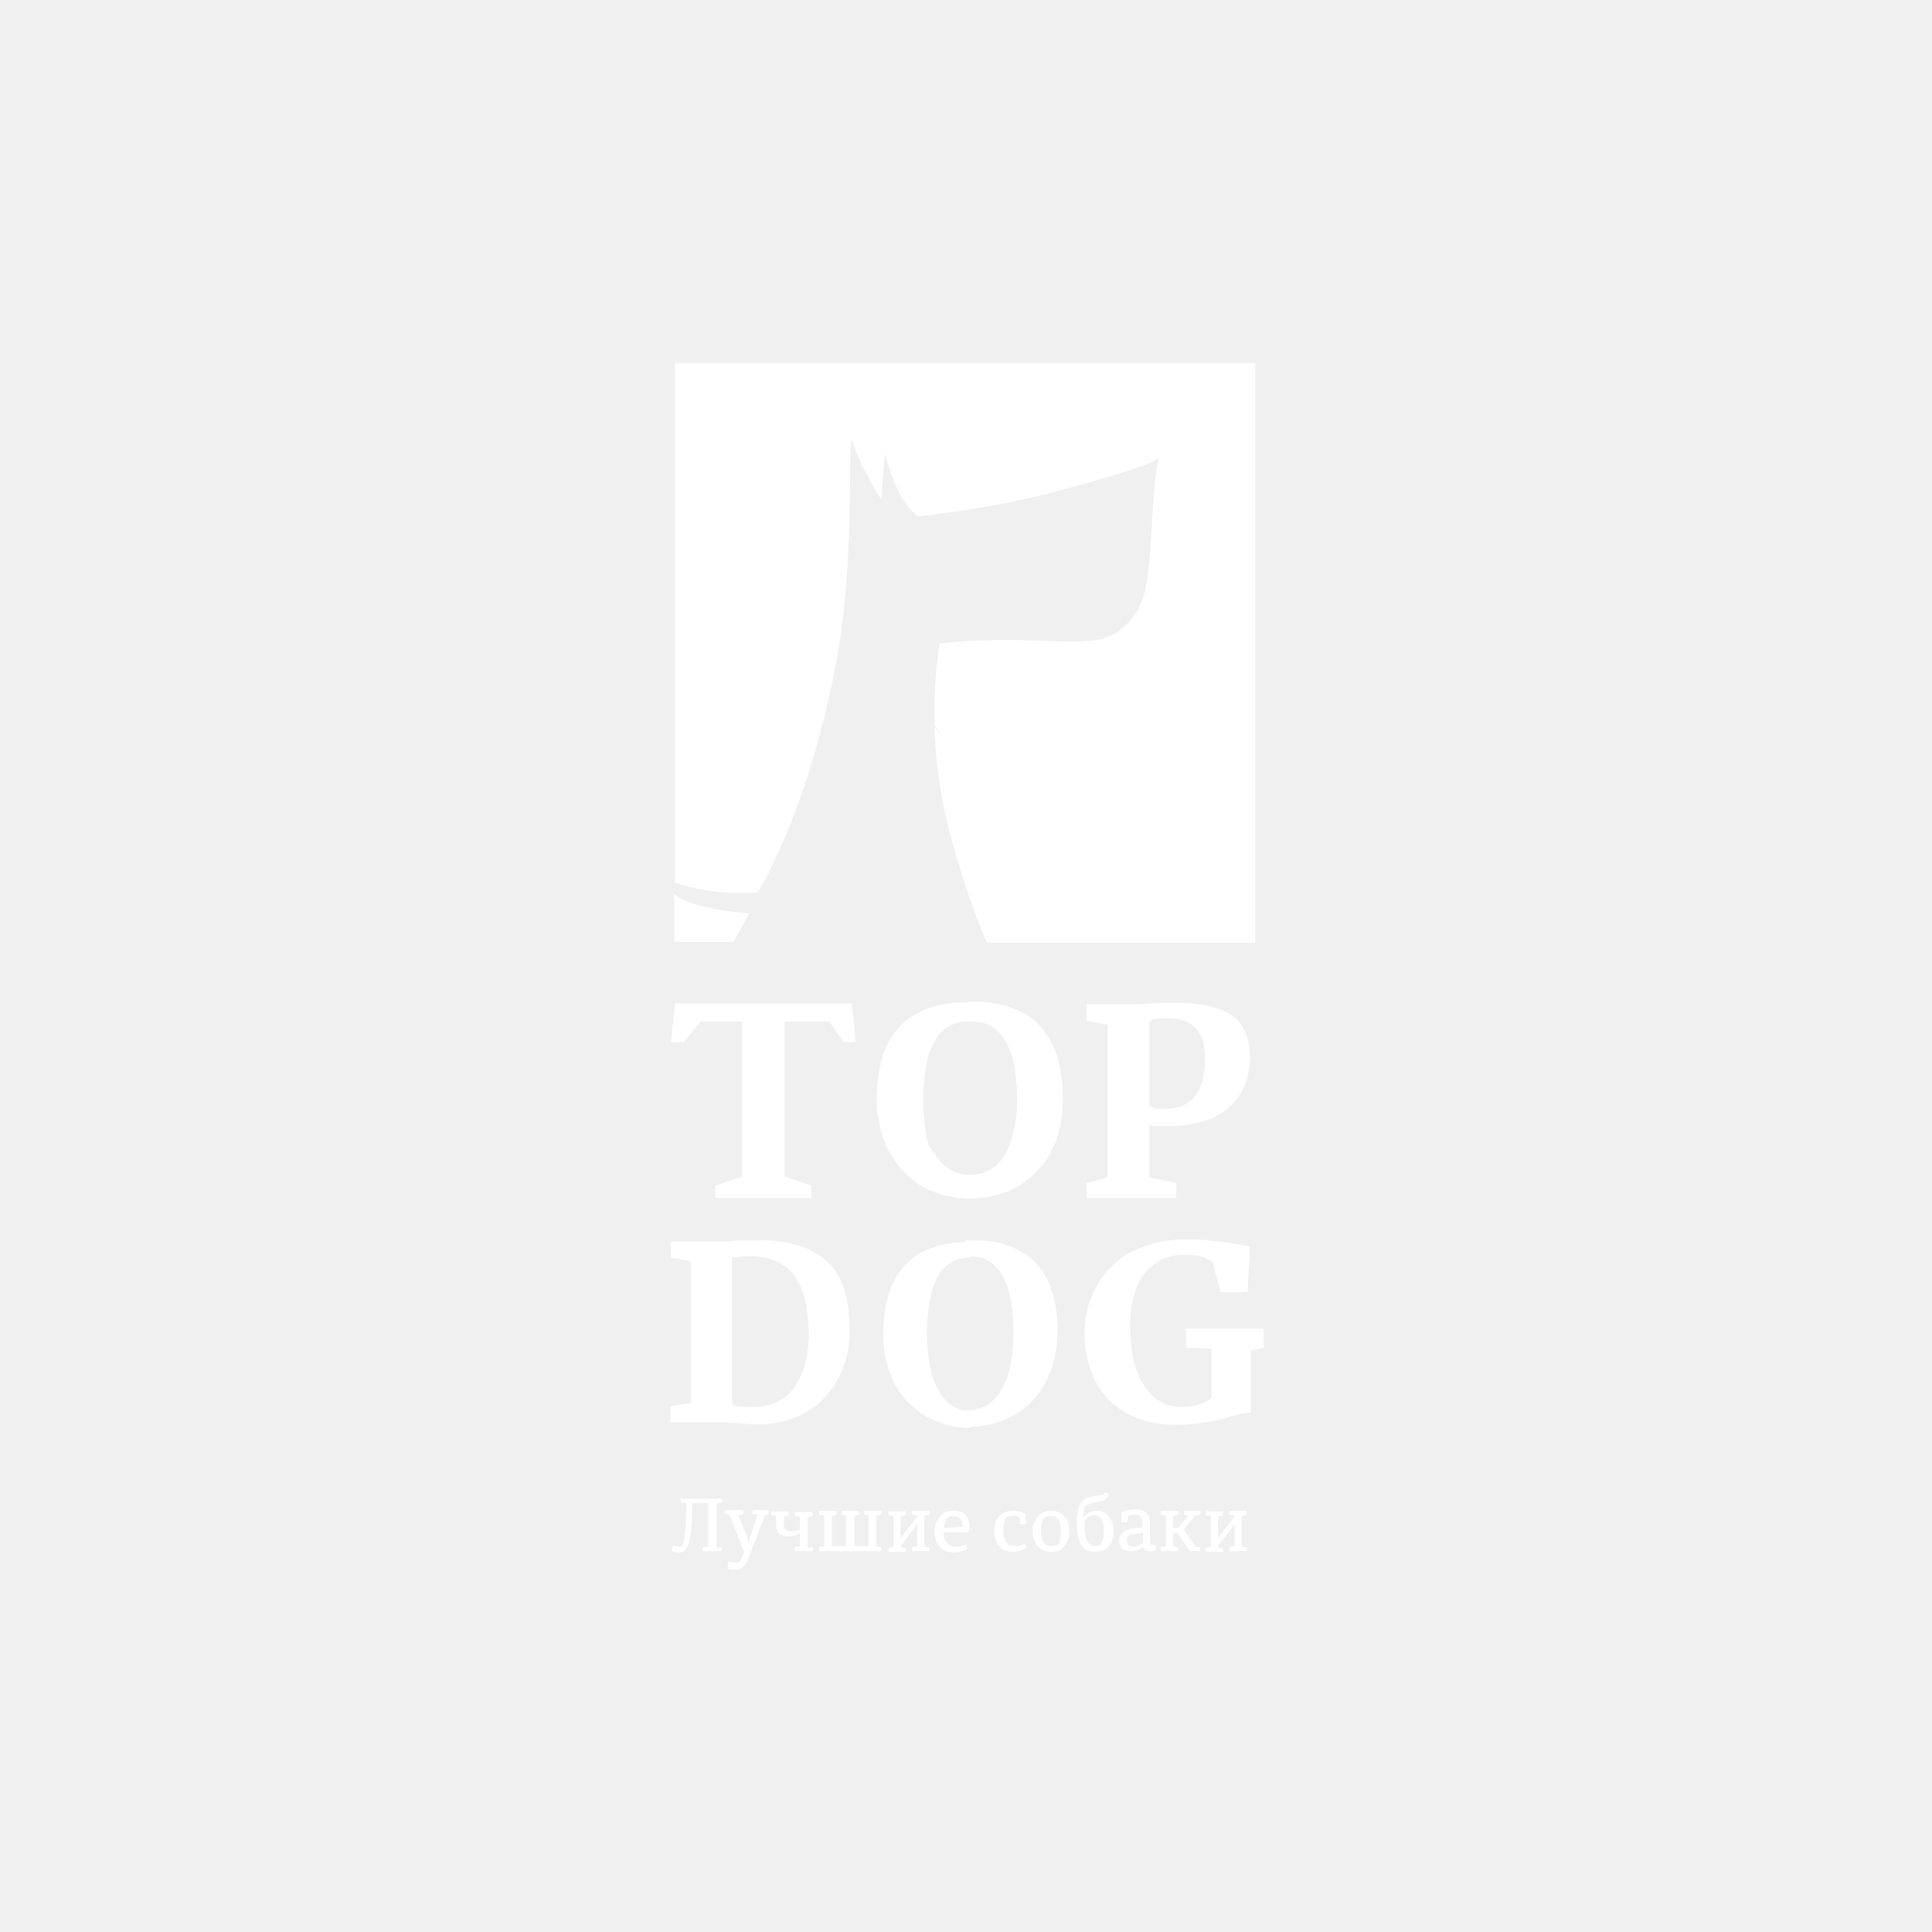
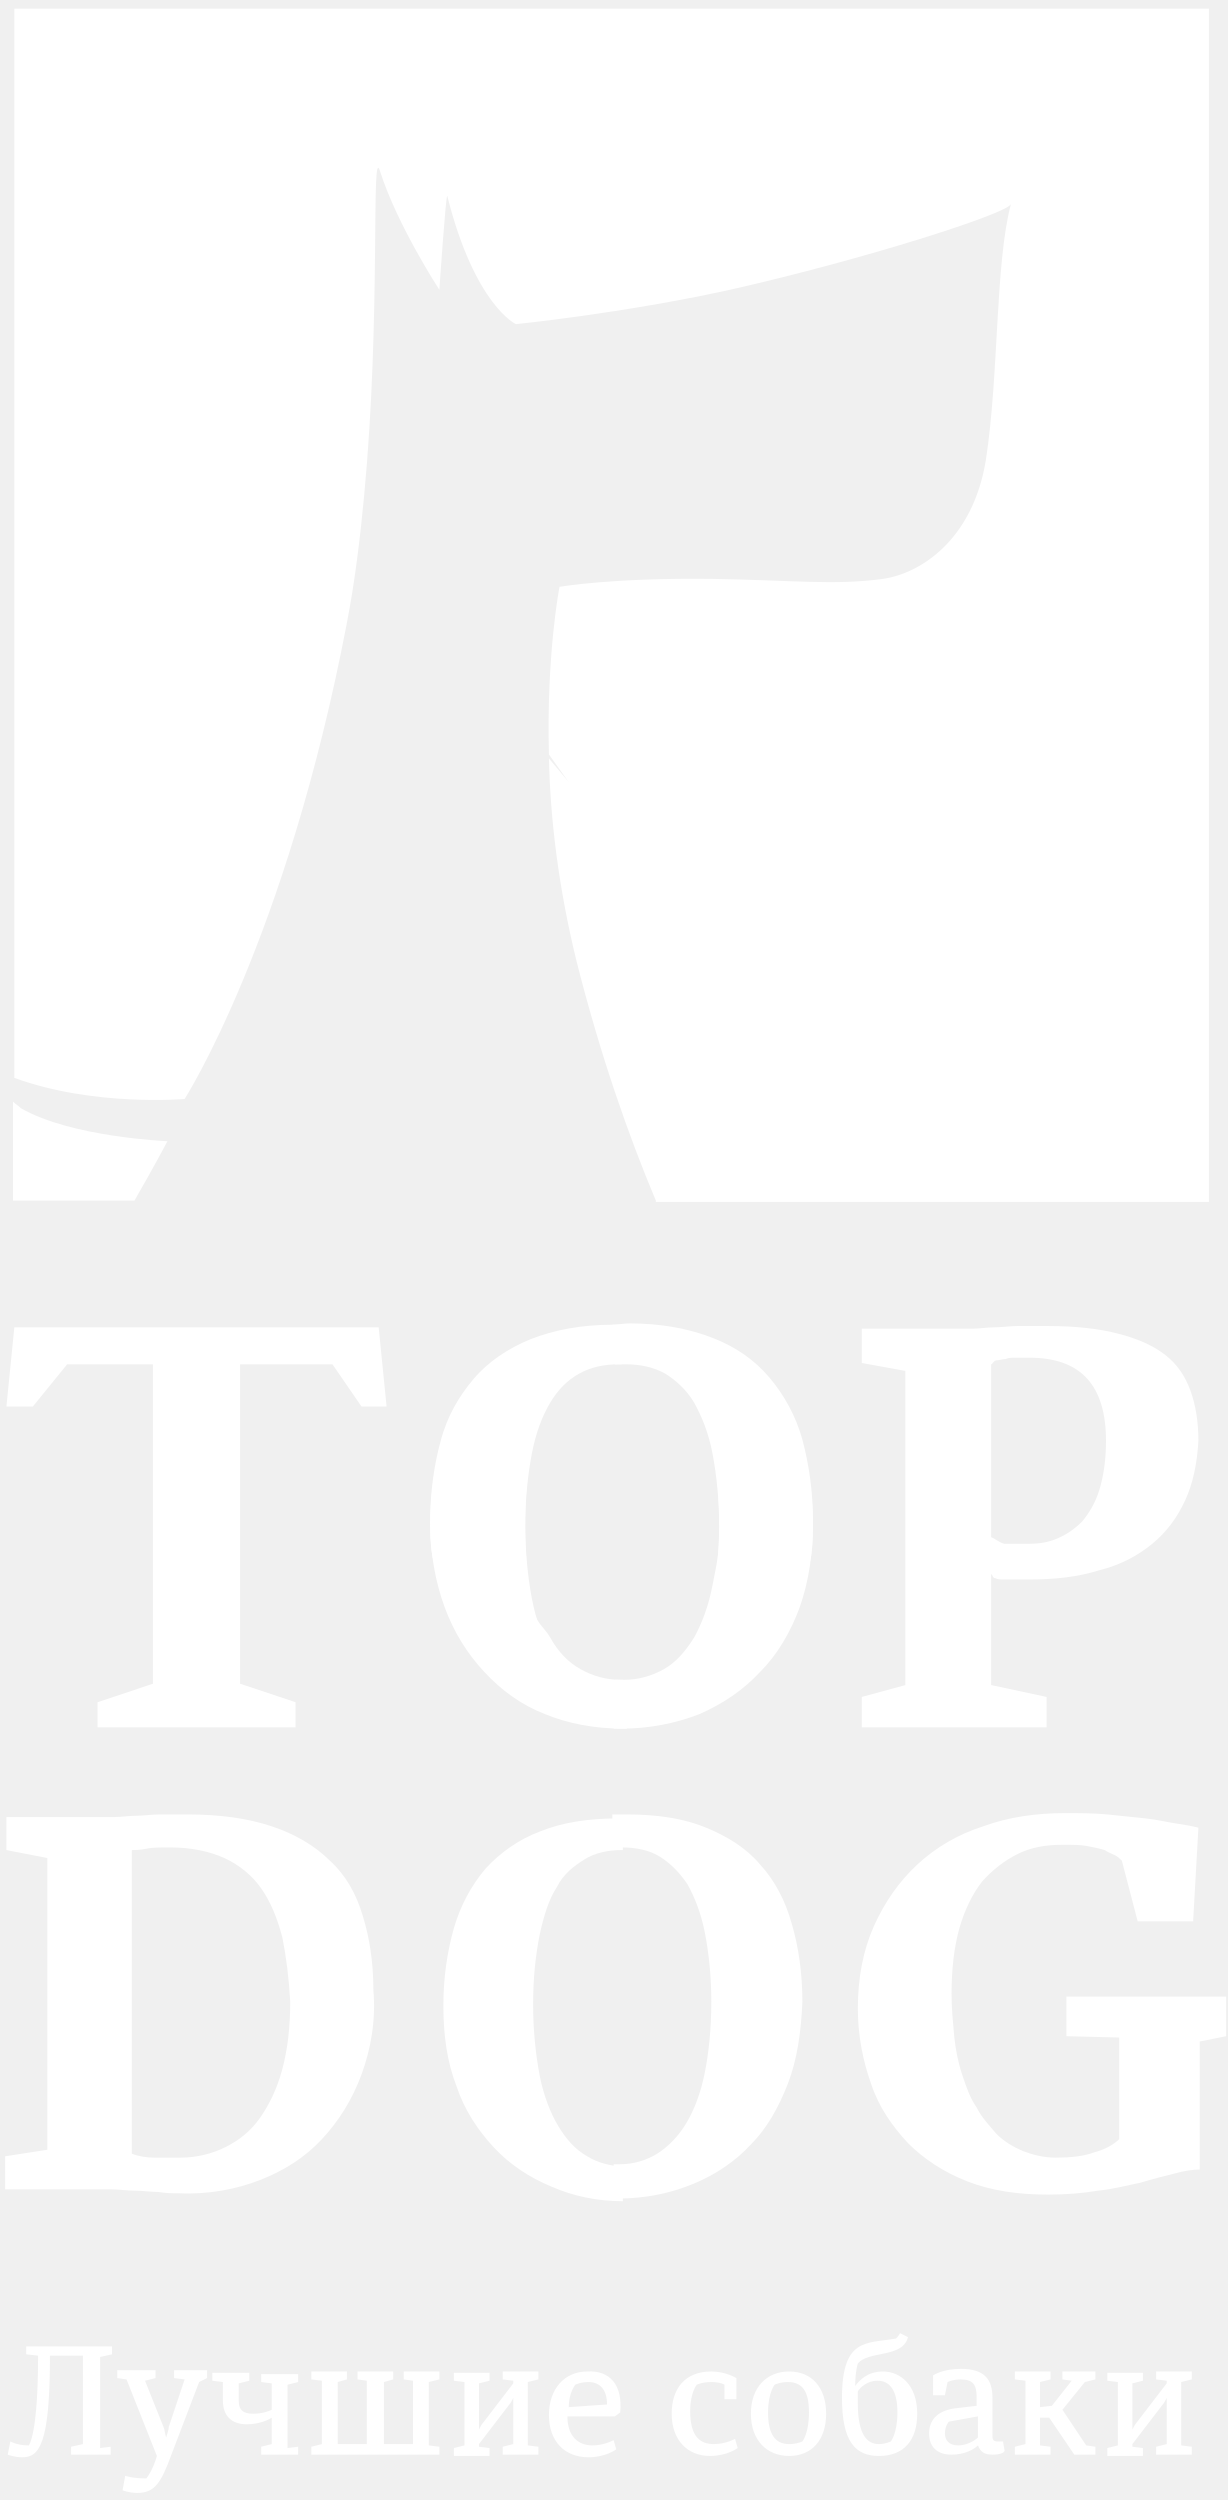
- <svg xmlns="http://www.w3.org/2000/svg" width="500" height="500" viewBox="0 0 500 500" fill="none">
-   <path fill-rule="evenodd" clip-rule="evenodd" d="M306.921 348.837V343.858H327V348.837L323.681 349.5V365.597C322.851 365.597 321.69 365.763 320.528 366.095C319.201 366.427 317.873 366.759 316.214 367.257C314.554 367.588 312.729 368.086 310.903 368.252C308.912 368.584 306.921 368.75 304.597 368.75C300.781 368.75 297.462 368.252 294.475 367.091C291.488 365.929 288.998 364.27 287.007 362.278C285.016 360.121 283.356 357.798 282.361 354.811C281.365 351.99 280.701 348.837 280.701 345.352C280.701 341.535 281.365 338.05 282.692 335.063C284.02 332.076 285.845 329.421 288.169 327.264C290.492 325.106 293.313 323.447 296.466 322.451C299.619 321.29 303.104 320.792 306.755 320.792C308.58 320.792 310.239 320.792 312.065 320.958C313.724 321.124 315.384 321.289 316.877 321.455C318.371 321.621 319.698 321.953 320.86 322.119C322.022 322.285 322.851 322.451 323.515 322.617L322.851 334.399H315.882L313.89 326.766C313.724 326.6 313.392 326.268 313.061 326.102C312.729 325.936 312.231 325.77 311.733 325.438C311.235 325.272 310.405 325.106 309.576 324.94C308.746 324.774 307.75 324.774 306.423 324.774C304.265 324.774 302.44 325.106 300.781 325.936C299.121 326.766 297.628 327.927 296.3 329.421C295.138 330.914 294.143 332.906 293.479 335.229C292.815 337.552 292.483 340.373 292.483 343.526C292.483 345.352 292.649 347.011 292.815 348.837C292.981 350.496 293.313 352.155 293.811 353.649C294.309 355.143 294.806 356.636 295.636 357.798C296.3 359.125 297.296 360.121 298.125 361.117C299.121 362.112 300.283 362.776 301.444 363.274C302.772 363.772 304.099 364.104 305.593 364.104C307.418 364.104 309.078 363.938 310.405 363.44C311.733 363.108 312.895 362.444 313.558 361.78V349.002L306.921 348.837ZM208.349 336.391C207.685 333.901 206.855 331.91 205.694 330.251C204.532 328.591 202.872 327.264 201.047 326.434C199.222 325.604 196.898 325.106 194.243 325.106C193.082 325.106 191.92 325.106 191.256 325.272C190.426 325.438 189.763 325.438 189.431 325.438V363.606C190.261 363.938 191.256 364.104 192.252 364.104C193.248 364.104 194.409 364.104 195.571 364.104C197.562 364.104 199.554 363.606 201.213 362.776C202.872 361.946 204.366 360.785 205.528 359.125C206.689 357.466 207.685 355.474 208.349 352.985C209.012 350.496 209.344 347.675 209.344 344.522C209.178 341.535 208.846 338.88 208.349 336.391ZM218.305 353.649C217.144 356.802 215.484 359.457 213.327 361.78C211.17 364.104 208.515 365.763 205.528 366.925C202.541 368.086 199.056 368.75 195.405 368.584C194.575 368.584 193.745 368.584 192.75 368.418C191.754 368.418 190.758 368.252 189.763 368.252C188.767 368.252 187.771 368.086 186.776 368.086C185.78 368.086 184.784 368.086 183.955 368.086H173.5V363.938L178.81 363.108V326.434L173.666 325.438V321.29H183.789C184.95 321.29 186.112 321.29 187.108 321.29C188.103 321.29 189.099 321.124 189.929 321.124C190.924 321.124 191.92 320.958 192.916 320.958C193.911 320.958 195.073 320.958 196.401 320.958C200.549 320.958 204.034 321.455 207.021 322.451C210.008 323.447 212.497 324.94 214.323 326.766C216.314 328.591 217.642 330.914 218.471 333.735C219.301 336.391 219.799 339.544 219.799 343.028C220.131 346.845 219.467 350.496 218.305 353.649ZM302.274 263.54C301.61 263.54 301.112 263.54 300.615 263.54C300.117 263.54 299.619 263.54 299.287 263.706C298.955 263.706 298.457 263.872 298.125 263.872C297.794 263.872 297.628 264.37 297.462 264.37V286.109C297.959 286.275 298.457 286.773 299.121 286.939C299.785 286.939 300.781 286.939 302.108 286.939C303.436 286.939 304.597 286.773 305.759 286.275C306.921 285.777 307.916 285.113 308.912 284.118C309.742 283.122 310.571 281.794 311.069 280.135C311.567 278.475 311.899 276.484 311.899 273.995C311.899 267.025 308.746 263.54 302.274 263.54ZM321.856 281.462C320.86 283.62 319.532 285.445 317.707 286.939C315.882 288.432 313.724 289.594 311.069 290.258C308.414 291.087 305.593 291.419 302.274 291.419C301.776 291.419 301.112 291.419 300.615 291.419C300.117 291.419 299.619 291.419 299.121 291.419C298.623 291.419 298.291 291.419 297.959 291.253C297.628 291.253 297.628 290.755 297.462 290.755V304.695L304.431 306.188V310.005H281.199V306.188L286.675 304.695V265.2L281.199 264.204V259.89H292.151C293.147 259.89 294.143 259.89 295.138 259.89C295.968 259.89 296.964 259.724 297.794 259.724C298.789 259.724 299.785 259.558 300.781 259.558C301.776 259.558 303.104 259.558 304.597 259.558C308.082 259.558 311.069 259.89 313.558 260.553C316.048 261.217 317.873 262.047 319.366 263.208C320.86 264.37 321.856 265.864 322.519 267.689C323.183 269.514 323.515 271.672 323.515 273.995C323.349 276.816 322.851 279.305 321.856 281.462ZM218.305 269.68L214.655 264.37H203.038V304.529L210.008 306.852V310.005H185.116V306.852L192.086 304.529V264.37H181.299L176.985 269.68H173.666L174.662 259.724H220.463L221.458 269.68H218.305Z" fill="white" />
-   <path fill-rule="evenodd" clip-rule="evenodd" d="M273.4 294.904C272.239 298.057 270.579 300.878 268.422 303.035C266.265 305.359 263.775 307.018 260.788 308.346C257.801 309.507 254.482 310.171 250.998 310.171C250.666 310.171 250.334 310.171 250.002 310.171V305.69C250.5 305.69 250.832 305.69 251.329 305.69C253.155 305.69 254.814 305.193 256.308 304.363C257.801 303.533 258.963 302.206 260.125 300.38C261.12 298.555 261.95 296.397 262.448 293.742C262.946 291.087 263.278 287.934 263.278 284.283C263.278 280.633 262.946 277.646 262.448 274.99C261.95 272.335 261.12 270.178 260.125 268.519C259.129 266.859 257.801 265.697 256.474 264.868C254.98 264.038 253.321 263.706 251.495 263.706C250.998 263.706 250.334 263.706 249.836 263.872V259.392C250.5 259.392 251.329 259.226 251.993 259.226C255.976 259.226 259.461 259.889 262.448 261.051C265.435 262.213 267.758 263.872 269.583 266.029C271.409 268.187 272.902 270.842 273.732 273.829C274.562 276.982 275.06 280.301 275.06 284.117C275.06 288.1 274.562 291.585 273.4 294.904Z" fill="white" />
-   <path fill-rule="evenodd" clip-rule="evenodd" d="M251.66 263.707C251.328 263.707 250.996 263.707 250.664 263.707C248.838 263.707 247.179 264.039 245.685 264.869C244.192 265.699 243.03 266.86 242.035 268.52C241.039 270.179 240.209 272.336 239.711 274.992C239.214 277.647 238.882 280.634 238.882 284.284C238.882 287.935 239.214 291.088 239.711 293.743C240.209 296.399 241.039 298.722 242.035 300.381C243.03 302.207 244.358 303.534 245.851 304.364C247.345 305.194 249.004 305.692 250.83 305.692C251.162 305.692 251.494 305.692 251.66 305.692V310.172C251.494 310.172 251.328 310.172 251.162 310.172C247.511 310.172 244.192 309.508 241.371 308.347C238.384 307.185 235.895 305.36 233.737 303.036C231.58 300.713 229.921 298.058 228.759 294.905C227.597 291.752 226.934 288.101 226.934 284.284C226.934 280.468 227.431 276.983 228.261 273.996C229.091 270.843 230.584 268.354 232.41 266.196C234.235 264.039 236.724 262.38 239.545 261.218C242.533 260.056 245.851 259.393 250 259.393C250.498 259.393 250.996 259.393 251.494 259.393V263.707H251.66Z" fill="white" />
-   <path fill-rule="evenodd" clip-rule="evenodd" d="M273.398 293.246C272.237 296.399 270.577 299.22 268.42 301.377C266.263 303.7 263.774 305.36 260.787 306.687C257.8 307.849 254.481 308.513 250.996 308.513C250.664 308.513 250.332 308.513 250.166 308.513V304.032C250.498 304.032 250.996 304.032 251.328 304.032C253.153 304.032 254.812 303.534 256.306 302.705C257.8 301.875 258.961 300.547 260.123 298.722C261.118 296.897 261.948 294.739 262.446 292.084C262.944 289.429 263.276 288.599 263.276 284.948C263.276 281.298 262.944 278.311 262.446 275.655C261.948 273 261.118 271.009 260.123 269.184C259.127 267.524 257.8 266.363 256.472 265.533C254.978 264.703 253.319 264.371 251.494 264.371C250.996 264.371 250.664 264.371 250.166 264.371V259.891C250.83 259.891 251.494 259.891 251.991 259.891C255.974 259.891 259.459 260.554 262.446 261.716C265.433 262.878 267.756 264.537 269.582 266.694C271.407 268.852 272.901 271.507 273.73 274.494C274.56 277.647 275.058 280.966 275.058 284.783C275.058 288.765 274.56 290.093 273.398 293.246Z" fill="white" />
-   <path fill-rule="evenodd" clip-rule="evenodd" d="M250.996 264.371C250.83 264.371 250.83 264.371 250.664 264.371C248.838 264.371 247.179 264.703 245.685 265.533C244.192 266.363 243.03 267.524 242.035 269.184C241.039 270.843 240.209 273 239.711 275.655C239.214 278.311 238.882 281.298 238.882 284.948C238.882 288.599 239.214 291.752 239.711 294.407C240.209 297.063 241.039 297.063 242.035 298.722C243.03 300.547 244.358 301.875 245.851 302.705C247.345 303.534 249.004 304.032 250.83 304.032C250.996 304.032 250.996 304.032 251.162 304.032V308.513C247.511 308.513 244.358 307.849 241.371 306.687C238.384 305.526 235.895 303.7 233.737 301.377C231.58 299.054 229.921 296.399 228.759 293.246C227.597 290.093 226.934 288.765 226.934 284.783C226.934 280.966 227.431 277.481 228.261 274.494C229.091 271.341 230.584 268.852 232.41 266.694C234.235 264.537 236.724 262.878 239.545 261.716C242.533 260.554 245.851 259.891 250 259.891C250.332 259.891 250.664 259.891 250.996 259.891V264.371Z" fill="white" />
-   <path fill-rule="evenodd" clip-rule="evenodd" d="M271.907 354.811C270.745 357.798 269.252 360.453 267.26 362.444C265.269 364.602 262.78 366.261 259.959 367.423C257.138 368.584 253.985 369.248 250.5 369.248C250.334 369.248 250.168 369.248 250.002 369.248V364.934C250.334 364.934 250.666 364.934 250.832 364.934C252.491 364.934 254.151 364.436 255.478 363.606C256.806 362.776 258.133 361.449 259.129 359.789C260.125 358.13 260.954 355.973 261.452 353.483C261.95 350.994 262.282 348.007 262.282 344.522C262.282 341.203 261.95 338.216 261.452 335.727C260.954 333.238 260.125 331.247 259.295 329.753C258.299 328.26 257.138 327.098 255.81 326.268C254.482 325.439 252.823 325.107 250.998 325.107C250.666 325.107 250.168 325.107 249.836 325.107V320.958C250.5 320.958 250.998 320.958 251.661 320.958C255.478 320.958 258.797 321.456 261.618 322.617C264.439 323.779 266.762 325.273 268.422 327.264C270.247 329.255 271.575 331.744 272.405 334.732C273.234 337.553 273.732 340.872 273.732 344.522C273.566 348.339 273.068 351.824 271.907 354.811Z" fill="white" />
-   <path fill-rule="evenodd" clip-rule="evenodd" d="M250.994 325.439C249.335 325.439 247.676 325.771 246.348 326.6C245.02 327.43 243.693 328.426 242.863 330.085C241.867 331.579 241.204 333.736 240.706 336.059C240.208 338.549 239.876 341.37 239.876 344.854C239.876 348.173 240.208 351.16 240.706 353.816C241.204 356.305 242.033 358.462 243.029 360.121C244.025 361.781 245.186 363.108 246.68 363.938C248.007 364.768 249.501 365.1 251.16 365.266V369.58C247.842 369.58 244.854 368.917 242.199 367.755C239.378 366.593 236.889 364.934 234.898 362.777C232.906 360.619 231.247 358.13 230.251 355.143C229.09 352.156 228.592 348.837 228.592 345.02C228.592 341.37 229.09 338.217 229.919 335.23C230.749 332.409 232.077 329.919 233.902 327.762C235.727 325.771 238.051 324.111 240.706 323.116C243.527 321.954 246.846 321.456 250.663 321.456C250.829 321.456 250.995 321.456 251.16 321.456V325.439H250.994Z" fill="white" />
-   <path fill-rule="evenodd" clip-rule="evenodd" d="M193.91 236.326C193.91 236.326 192.25 239.479 189.761 243.794H174.494V231.348C174.826 231.679 175.158 231.845 175.49 232.177C181.796 235.828 193.91 236.326 193.91 236.326ZM255.31 243.794C251.825 235.496 248.34 225.539 245.353 213.757C243.03 204.298 242.034 195.669 241.868 188.202C243.694 190.359 244.357 191.189 244.357 191.189L241.868 187.704C241.536 175.092 243.196 166.629 243.196 166.629C243.196 166.629 249.834 165.467 262.445 165.633C272.734 165.799 277.713 166.463 283.853 165.633C288.499 164.969 295.137 160.821 296.796 150.698C298.456 139.911 297.958 125.972 299.949 118.504C299.617 119.666 281.529 125.474 264.603 129.291C250.995 132.278 237.72 133.605 237.72 133.605C237.72 133.605 232.575 131.282 229.09 117.509C228.924 117.011 228.095 129.291 228.095 129.291C228.095 129.291 222.784 121.159 220.627 114.356C219.465 110.705 220.793 132.444 218.636 155.178L218.47 155.012C218.47 155.012 218.47 155.012 218.636 155.178C218.138 160.489 217.474 165.965 216.478 171.109C208.845 211.102 196.067 231.016 196.067 231.016C196.067 231.016 184.617 232.011 174.66 228.361V93.944H324.841V243.959H255.31V243.794Z" fill="white" />
-   <path fill-rule="evenodd" clip-rule="evenodd" d="M322.684 400.446V401.442H318.203V400.446L319.531 400.114V395.136C319.531 394.804 319.531 394.472 319.531 394.306C319.365 394.638 319.199 394.97 319.033 395.136L315.216 400.114V400.446L316.544 400.612V401.608H312.063V400.612L313.391 400.28V392.315L312.063 392.149V391.153H316.544V392.149L315.216 392.481V397.459C315.216 397.791 315.216 398.123 315.216 398.289C315.382 397.957 315.548 397.625 315.714 397.459L319.531 392.481V392.149L318.203 391.983V390.987H322.684V391.983L321.356 392.315V400.28L322.684 400.446ZM310.57 400.446V401.442H307.914L304.761 396.795H303.6V400.28L304.927 400.446V401.442H300.447V400.446L301.774 400.114V392.149L300.447 391.983V390.987H304.927V391.983L303.6 392.315V395.468L305.093 395.302L307.583 392.149L306.421 391.983V390.987H310.57V391.983L309.242 392.315L306.421 395.8L309.408 400.28L310.57 400.446ZM295.8 396.629L292.15 397.293C292.15 397.293 291.652 397.791 291.652 398.787C291.652 399.616 292.15 400.28 293.311 400.28C294.473 400.28 295.468 399.616 295.8 399.285V396.629ZM297.626 401.442C296.63 401.442 296.132 401.11 295.8 400.28C295.303 400.778 294.141 401.442 292.481 401.442C290.656 401.442 289.66 400.446 289.66 398.787C289.66 397.127 290.656 395.966 292.813 395.634L295.634 395.302V394.14C295.634 392.647 295.137 391.983 293.643 391.983C292.647 391.983 291.984 392.315 291.984 392.315L291.652 393.974H290.158V391.485C290.158 391.485 291.32 390.655 293.643 390.655C296.63 390.655 297.626 391.983 297.626 394.306V399.119C297.626 399.616 297.792 399.782 298.29 399.782H298.953L299.119 400.778C299.285 401.11 298.787 401.442 297.626 401.442ZM283.354 400.114C284.184 400.114 284.848 399.782 284.848 399.782C284.848 399.782 285.678 398.787 285.678 396.132C285.678 393.31 284.682 392.149 283.188 392.149C281.861 392.149 281.031 392.979 280.699 393.476C280.699 393.808 280.699 394.306 280.699 394.97C280.699 398.953 281.861 400.114 283.354 400.114ZM280.699 389.992C280.699 389.992 280.367 390.987 280.367 392.813C280.865 392.149 281.861 390.987 283.852 390.987C286.01 390.987 288.167 392.647 288.167 396.298C288.167 399.616 286.507 401.608 283.354 401.608C280.367 401.608 278.708 399.782 278.708 394.306C278.708 386.673 281.861 387.502 285.512 386.839C285.512 386.839 285.844 386.507 286.01 386.175L287.005 386.673C286.341 389.328 282.027 388.332 280.699 389.992ZM271.904 392.315C270.908 392.315 270.245 392.647 270.245 392.647C270.245 392.647 269.415 393.642 269.415 396.132C269.415 398.787 270.245 400.114 272.07 400.114C273.066 400.114 273.73 399.782 273.73 399.782C273.73 399.782 274.559 398.787 274.559 396.132C274.559 393.476 273.73 392.315 271.904 392.315ZM272.07 401.608C269.249 401.608 267.258 399.616 267.258 396.298C267.258 392.979 269.249 390.987 272.07 390.987C274.891 390.987 276.717 392.979 276.717 396.298C276.717 399.616 274.891 401.608 272.07 401.608ZM263.939 392.647C263.939 392.647 263.441 392.315 262.279 392.315C261.118 392.315 260.454 392.647 260.454 392.647C260.454 392.647 259.624 393.642 259.624 395.966C259.624 399.285 260.952 400.114 262.611 400.114C264.105 400.114 265.266 399.45 265.266 399.45L265.598 400.612C265.598 400.612 264.271 401.608 262.113 401.608C259.292 401.608 257.301 399.616 257.301 396.298C257.301 393.145 258.96 390.987 262.279 390.987C264.105 390.987 265.432 391.817 265.432 391.817V394.472H263.939V392.647ZM246.846 392.315C245.851 392.315 245.187 392.647 245.187 392.647C245.187 392.647 244.357 393.642 244.357 395.468L249.17 395.136C249.17 393.145 248.174 392.315 246.846 392.315ZM250.829 396.132L250.165 396.629H244.191C244.191 399.119 245.519 400.28 247.344 400.28C248.838 400.28 249.999 399.616 249.999 399.616L250.331 400.778C250.331 400.778 249.004 401.774 246.846 401.774C243.859 401.774 241.868 399.782 241.868 396.463C241.868 393.145 243.859 390.987 246.68 390.987C249.501 390.821 251.161 392.647 250.829 396.132ZM240.54 400.446V401.442H236.06V400.446L237.387 400.114V395.136C237.387 394.804 237.387 394.472 237.387 394.306C237.221 394.638 237.055 394.97 236.89 395.136L233.073 400.114V400.446L234.4 400.612V401.608H229.92V400.612L231.247 400.28V392.315L229.92 392.149V391.153H234.4V392.149L233.073 392.481V397.459C233.073 397.791 233.073 398.123 233.073 398.289C233.239 397.957 233.405 397.625 233.571 397.459L237.387 392.481V392.149L236.06 391.983V390.987H240.54V391.983L239.213 392.315V400.28L240.54 400.446ZM228.094 400.446V401.442H211.998V400.446L213.325 400.114V392.149L211.998 391.983V390.987H216.478V391.983L215.317 392.315V400.114H218.967V392.149L217.806 391.983V390.987H222.286V391.983L221.125 392.315V400.114H224.775V392.149L223.614 391.983V390.987H228.094V391.983L226.767 392.315V400.28L228.094 400.446ZM210.338 400.446V401.442H205.692V400.446L207.019 400.114V396.795C206.521 397.127 205.36 397.625 203.866 397.625C202.041 397.625 200.879 396.629 200.879 394.638V392.315L199.552 392.149V391.153H204.198V392.149L202.871 392.481V394.638C202.871 395.8 203.368 396.298 204.696 396.298C205.858 396.298 206.687 395.966 207.019 395.8V392.481L205.692 392.315V391.319H210.338V392.315L209.011 392.647V400.612L210.338 400.446ZM197.892 392.315L194.407 401.442C193.08 405.093 192.25 406.254 190.093 406.254C189.097 406.254 188.267 405.922 188.267 405.922L188.599 404.097C188.599 404.097 189.429 404.429 191.254 404.429C191.254 404.429 192.084 403.433 192.582 401.608L188.765 391.983L187.604 391.817V390.821H192.416V391.817L191.088 392.149L193.412 397.957C193.578 398.289 193.578 398.787 193.744 399.285C193.91 398.787 194.075 398.289 194.075 397.957L196.067 391.983L194.739 391.817V390.821H198.888V391.817L197.892 392.315ZM186.774 400.446V401.442H181.795V400.446L183.289 400.114V388.996H179.14C179.14 400.114 177.813 401.774 175.655 401.774C174.66 401.774 173.83 401.442 173.83 401.442L174.162 399.782C174.162 399.782 174.992 400.28 176.485 400.28C176.485 400.28 177.647 398.953 177.647 388.996L176.153 388.83V387.834H186.94V388.83L185.446 389.162V400.612L186.774 400.446Z" fill="white" />
+ <svg xmlns="http://www.w3.org/2000/svg" width="108" height="220" viewBox="0 0 108 220" fill="none">
+   <path fill-rule="evenodd" clip-rule="evenodd" d="M93.844 179.186V175.701H107.899V179.186L105.576 179.65V190.918C104.995 190.918 104.182 191.034 103.369 191.267C102.44 191.499 101.51 191.731 100.349 192.08C99.187 192.312 97.909 192.66 96.632 192.777C95.237 193.009 93.844 193.125 92.217 193.125C89.546 193.125 87.222 192.777 85.131 191.964C83.04 191.15 81.298 189.989 79.904 188.595C78.51 187.085 77.349 185.458 76.652 183.368C75.955 181.393 75.49 179.186 75.49 176.746C75.49 174.075 75.955 171.635 76.884 169.544C77.813 167.453 79.091 165.595 80.717 164.085C82.344 162.574 84.318 161.413 86.525 160.716C88.733 159.903 91.172 159.554 93.727 159.554C95.005 159.554 96.167 159.554 97.445 159.67C98.606 159.787 99.768 159.903 100.813 160.019C101.859 160.135 102.788 160.367 103.601 160.484C104.414 160.6 104.995 160.716 105.46 160.832L104.995 169.08H100.116L98.722 163.736C98.606 163.62 98.374 163.388 98.142 163.271C97.909 163.155 97.561 163.039 97.212 162.807C96.864 162.691 96.283 162.574 95.702 162.458C95.121 162.342 94.424 162.342 93.495 162.342C91.985 162.342 90.707 162.574 89.546 163.155C88.384 163.736 87.338 164.549 86.409 165.595C85.596 166.64 84.899 168.034 84.434 169.66C83.97 171.287 83.737 173.261 83.737 175.468C83.737 176.746 83.854 177.908 83.97 179.186C84.086 180.347 84.318 181.509 84.667 182.554C85.015 183.6 85.364 184.645 85.945 185.458C86.409 186.388 87.106 187.085 87.687 187.782C88.384 188.479 89.197 188.943 90.01 189.292C90.939 189.64 91.869 189.873 92.914 189.873C94.192 189.873 95.354 189.756 96.283 189.408C97.212 189.176 98.025 188.711 98.49 188.246V179.302L93.844 179.186ZM24.843 170.473C24.379 168.731 23.798 167.337 22.985 166.176C22.172 165.014 21.01 164.085 19.732 163.504C18.454 162.923 16.828 162.574 14.97 162.574C14.156 162.574 13.343 162.574 12.879 162.691C12.298 162.807 11.833 162.807 11.601 162.807V189.524C12.182 189.756 12.879 189.873 13.575 189.873C14.273 189.873 15.086 189.873 15.899 189.873C17.293 189.873 18.687 189.524 19.848 188.943C21.01 188.363 22.055 187.549 22.869 186.388C23.682 185.226 24.379 183.832 24.843 182.09C25.308 180.347 25.54 178.373 25.54 176.165C25.424 174.075 25.192 172.216 24.843 170.473ZM31.813 182.554C31 184.761 29.838 186.62 28.328 188.246C26.818 189.873 24.959 191.034 22.869 191.847C20.778 192.661 18.338 193.125 15.783 193.009C15.202 193.009 14.621 193.009 13.924 192.893C13.227 192.893 12.53 192.777 11.833 192.777C11.136 192.777 10.439 192.66 9.742 192.66C9.045 192.66 8.348 192.66 7.767 192.66H0.449V189.756L4.166 189.176V163.504L0.565 162.807V159.903H7.651C8.464 159.903 9.278 159.903 9.975 159.903C10.671 159.903 11.368 159.787 11.949 159.787C12.646 159.787 13.343 159.67 14.04 159.67C14.737 159.67 15.55 159.67 16.48 159.67C19.384 159.67 21.823 160.019 23.914 160.716C26.005 161.413 27.747 162.458 29.025 163.736C30.419 165.014 31.348 166.64 31.929 168.615C32.51 170.474 32.858 172.681 32.858 175.12C33.091 177.792 32.626 180.347 31.813 182.554ZM90.591 119.478C90.126 119.478 89.778 119.478 89.429 119.478C89.081 119.478 88.732 119.478 88.5 119.594C88.268 119.594 87.919 119.711 87.687 119.711C87.455 119.711 87.338 120.059 87.222 120.059V135.276C87.571 135.393 87.919 135.741 88.384 135.857C88.849 135.857 89.546 135.857 90.475 135.857C91.404 135.857 92.217 135.741 93.031 135.393C93.844 135.044 94.541 134.579 95.237 133.882C95.818 133.185 96.399 132.256 96.748 131.095C97.096 129.933 97.328 128.539 97.328 126.797C97.328 121.918 95.121 119.478 90.591 119.478ZM104.298 132.024C103.601 133.534 102.672 134.812 101.394 135.857C100.116 136.903 98.606 137.716 96.748 138.18C94.889 138.761 92.914 138.994 90.591 138.994C90.243 138.994 89.778 138.994 89.429 138.994C89.081 138.994 88.733 138.994 88.384 138.994C88.035 138.994 87.803 138.994 87.571 138.877C87.338 138.877 87.338 138.529 87.222 138.529V148.287L92.101 149.332V152.004H75.838V149.332L79.672 148.287V120.64L75.838 119.943V116.923H83.505C84.202 116.923 84.899 116.923 85.596 116.923C86.177 116.923 86.874 116.807 87.455 116.807C88.152 116.807 88.849 116.69 89.546 116.69C90.243 116.69 91.172 116.69 92.217 116.69C94.657 116.69 96.748 116.923 98.49 117.387C100.232 117.852 101.51 118.433 102.556 119.246C103.601 120.059 104.298 121.105 104.763 122.382C105.227 123.66 105.46 125.17 105.46 126.797C105.344 128.771 104.995 130.514 104.298 132.024ZM31.813 123.776L29.257 120.059H21.126V148.17L26.005 149.797V152.004H8.581V149.797L13.459 148.17V120.059H5.909L2.889 123.776H0.565L1.262 116.807H33.323L34.02 123.776H31.813Z" fill="white" />
+   <path fill-rule="evenodd" clip-rule="evenodd" d="M70.378 141.433C69.565 143.64 68.403 145.615 66.893 147.125C65.383 148.751 63.64 149.913 61.55 150.842C59.459 151.655 57.135 152.12 54.696 152.12C54.464 152.12 54.231 152.12 53.999 152.12V148.983C54.347 148.983 54.58 148.983 54.928 148.983C56.206 148.983 57.368 148.635 58.413 148.054C59.459 147.473 60.272 146.544 61.085 145.266C61.782 143.988 62.363 142.478 62.711 140.62C63.06 138.761 63.292 136.554 63.292 133.998C63.292 131.443 63.06 129.352 62.711 127.493C62.363 125.635 61.782 124.125 61.085 122.963C60.388 121.801 59.459 120.988 58.529 120.408C57.484 119.827 56.322 119.594 55.044 119.594C54.696 119.594 54.231 119.594 53.883 119.711V116.574C54.347 116.574 54.928 116.458 55.393 116.458C58.181 116.458 60.62 116.923 62.711 117.736C64.802 118.549 66.428 119.711 67.706 121.221C68.984 122.731 70.029 124.589 70.61 126.68C71.191 128.887 71.54 131.211 71.54 133.882C71.54 136.67 71.191 139.11 70.378 141.433Z" fill="white" />
+   <path fill-rule="evenodd" clip-rule="evenodd" d="M55.16 119.594C54.927 119.594 54.695 119.594 54.463 119.594C53.185 119.594 52.023 119.827 50.978 120.408C49.932 120.988 49.119 121.802 48.422 122.963C47.725 124.125 47.145 125.635 46.796 127.493C46.448 129.352 46.215 131.443 46.215 133.999C46.215 136.554 46.448 138.761 46.796 140.62C47.145 142.478 47.725 144.105 48.422 145.266C49.119 146.544 50.049 147.473 51.094 148.054C52.139 148.635 53.301 148.983 54.579 148.983C54.811 148.983 55.044 148.983 55.16 148.983V152.12C55.044 152.12 54.927 152.12 54.811 152.12C52.256 152.12 49.932 151.655 47.958 150.842C45.867 150.029 44.124 148.751 42.614 147.125C41.104 145.499 39.943 143.64 39.129 141.433C38.316 139.226 37.852 136.67 37.852 133.999C37.852 131.327 38.2 128.887 38.781 126.796C39.362 124.589 40.407 122.847 41.685 121.337C42.963 119.827 44.705 118.665 46.68 117.852C48.771 117.039 51.094 116.574 53.998 116.574C54.347 116.574 54.695 116.574 55.044 116.574V119.594H55.16Z" fill="white" />
+   <path fill-rule="evenodd" clip-rule="evenodd" d="M70.376 140.271C69.563 142.479 68.401 144.453 66.891 145.963C65.381 147.59 63.639 148.751 61.548 149.681C59.457 150.494 57.133 150.958 54.694 150.958C54.462 150.958 54.229 150.958 54.113 150.958V147.822C54.346 147.822 54.694 147.822 54.926 147.822C56.204 147.822 57.366 147.474 58.411 146.893C59.457 146.312 60.27 145.383 61.083 144.105C61.78 142.827 62.361 141.317 62.709 139.458C63.058 137.6 63.29 137.019 63.29 134.463C63.29 131.908 63.058 129.817 62.709 127.958C62.361 126.1 61.78 124.706 61.083 123.428C60.386 122.266 59.457 121.453 58.527 120.872C57.482 120.292 56.32 120.059 55.043 120.059C54.694 120.059 54.462 120.059 54.113 120.059V116.923C54.578 116.923 55.043 116.923 55.391 116.923C58.179 116.923 60.618 117.388 62.709 118.201C64.8 119.014 66.426 120.175 67.704 121.686C68.982 123.196 70.028 125.054 70.608 127.145C71.189 129.352 71.538 131.675 71.538 134.347C71.538 137.135 71.189 138.064 70.376 140.271Z" fill="white" />
+   <path fill-rule="evenodd" clip-rule="evenodd" d="M54.695 120.059C54.579 120.059 54.579 120.059 54.463 120.059C53.185 120.059 52.023 120.292 50.978 120.872C49.932 121.453 49.119 122.266 48.422 123.428C47.725 124.59 47.145 126.1 46.796 127.958C46.448 129.817 46.215 131.908 46.215 134.463C46.215 137.019 46.448 139.226 46.796 141.085C47.145 142.943 47.725 142.943 48.422 144.105C49.119 145.383 50.049 146.312 51.094 146.893C52.139 147.474 53.301 147.822 54.579 147.822C54.695 147.822 54.695 147.822 54.811 147.822V150.958C52.256 150.958 50.049 150.494 47.958 149.681C45.867 148.867 44.124 147.59 42.614 145.963C41.104 144.337 39.943 142.479 39.129 140.271C38.316 138.064 37.852 137.135 37.852 134.347C37.852 131.675 38.2 129.236 38.781 127.145C39.362 124.938 40.407 123.196 41.685 121.686C42.963 120.175 44.705 119.014 46.68 118.201C48.771 117.388 51.094 116.923 53.998 116.923C54.23 116.923 54.463 116.923 54.695 116.923V120.059V120.059Z" fill="white" />
+   <path fill-rule="evenodd" clip-rule="evenodd" d="M69.332 183.367C68.519 185.458 67.474 187.317 66.08 188.71C64.686 190.221 62.944 191.382 60.969 192.195C58.994 193.008 56.787 193.473 54.347 193.473C54.231 193.473 54.115 193.473 53.999 193.473V190.453C54.231 190.453 54.464 190.453 54.58 190.453C55.741 190.453 56.903 190.104 57.832 189.524C58.762 188.943 59.691 188.014 60.388 186.852C61.085 185.69 61.666 184.18 62.014 182.438C62.363 180.695 62.595 178.604 62.595 176.165C62.595 173.842 62.363 171.751 62.014 170.008C61.666 168.266 61.085 166.872 60.504 165.827C59.807 164.781 58.994 163.968 58.065 163.387C57.135 162.806 55.974 162.574 54.696 162.574C54.464 162.574 54.115 162.574 53.883 162.574V159.67C54.347 159.67 54.696 159.67 55.161 159.67C57.832 159.67 60.156 160.018 62.13 160.832C64.105 161.645 65.731 162.69 66.893 164.084C68.171 165.478 69.1 167.22 69.681 169.311C70.262 171.286 70.61 173.609 70.61 176.165C70.494 178.837 70.145 181.276 69.332 183.367Z" fill="white" />
+   <path fill-rule="evenodd" clip-rule="evenodd" d="M54.697 162.806C53.536 162.806 52.374 163.039 51.445 163.62C50.516 164.2 49.586 164.897 49.006 166.059C48.309 167.104 47.844 168.615 47.495 170.241C47.147 171.983 46.915 173.958 46.915 176.397C46.915 178.721 47.147 180.812 47.495 182.67C47.844 184.413 48.425 185.923 49.122 187.084C49.819 188.246 50.632 189.175 51.677 189.756C52.607 190.337 53.652 190.569 54.814 190.685V193.706C52.49 193.706 50.4 193.241 48.541 192.428C46.566 191.615 44.824 190.453 43.43 188.943C42.036 187.433 40.874 185.69 40.177 183.6C39.364 181.509 39.016 179.185 39.016 176.514C39.016 173.958 39.364 171.751 39.945 169.66C40.526 167.685 41.455 165.943 42.733 164.433C44.011 163.039 45.637 161.877 47.495 161.18C49.47 160.367 51.794 160.019 54.465 160.019C54.581 160.019 54.697 160.019 54.814 160.019V162.806H54.697Z" fill="white" />
+   <path fill-rule="evenodd" clip-rule="evenodd" d="M14.736 100.428C14.736 100.428 13.574 102.635 11.831 105.655H1.145V96.943C1.377 97.175 1.609 97.291 1.841 97.524C6.256 100.079 14.736 100.428 14.736 100.428ZM57.715 105.655C55.276 99.847 52.837 92.877 50.746 84.63C49.12 78.009 48.422 71.968 48.306 66.741C49.584 68.251 50.049 68.832 50.049 68.832L48.306 66.392C48.074 57.564 49.236 51.64 49.236 51.64C49.236 51.64 53.882 50.827 62.711 50.943C69.912 51.059 73.397 51.524 77.695 50.943C80.948 50.478 85.594 47.574 86.756 40.488C87.918 32.938 87.569 23.18 88.963 17.953C88.731 18.766 76.069 22.832 64.221 25.503C54.695 27.594 45.402 28.523 45.402 28.523C45.402 28.523 41.801 26.897 39.362 17.256C39.246 16.907 38.665 25.503 38.665 25.503C38.665 25.503 34.948 19.811 33.438 15.049C32.624 12.493 33.554 27.71 32.044 43.625L31.927 43.508C31.927 43.508 31.927 43.508 32.044 43.625C31.695 47.342 31.23 51.175 30.534 54.776C25.19 82.771 16.246 96.711 16.246 96.711C16.246 96.711 8.23 97.408 1.261 94.852V0.761H106.387V105.771H57.715V105.655Z" fill="white" />
+   <path fill-rule="evenodd" clip-rule="evenodd" d="M104.877 215.312V216.009H101.741V215.312L102.67 215.08V211.595C102.67 211.363 102.67 211.13 102.67 211.014C102.554 211.247 102.438 211.479 102.322 211.595L99.65 215.08V215.312L100.579 215.428V216.125H97.443V215.428L98.372 215.196V209.62L97.443 209.504V208.807H100.579V209.504L99.65 209.736V213.221C99.65 213.454 99.65 213.686 99.65 213.802C99.766 213.57 99.882 213.337 99.998 213.221L102.67 209.736V209.504L101.741 209.388V208.691H104.877V209.388L103.948 209.62V215.196L104.877 215.312ZM96.397 215.312V216.009H94.539L92.332 212.757H91.519V215.196L92.448 215.312V216.009H89.311V215.312L90.241 215.08V209.504L89.311 209.388V208.691H92.448V209.388L91.519 209.62V211.827L92.564 211.711L94.306 209.504L93.493 209.388V208.691H96.397V209.388L95.468 209.62L93.493 212.06L95.584 215.196L96.397 215.312ZM86.059 212.641L83.503 213.105C83.503 213.105 83.155 213.454 83.155 214.151C83.155 214.731 83.503 215.196 84.317 215.196C85.13 215.196 85.827 214.731 86.059 214.499V212.641ZM87.337 216.009C86.64 216.009 86.291 215.777 86.059 215.196C85.71 215.545 84.897 216.009 83.736 216.009C82.458 216.009 81.761 215.312 81.761 214.151C81.761 212.989 82.458 212.176 83.968 211.944L85.943 211.711V210.898C85.943 209.853 85.594 209.388 84.549 209.388C83.852 209.388 83.387 209.62 83.387 209.62L83.155 210.782H82.109V209.039C82.109 209.039 82.922 208.459 84.549 208.459C86.64 208.459 87.337 209.388 87.337 211.014V214.383C87.337 214.731 87.453 214.848 87.801 214.848H88.266L88.382 215.545C88.498 215.777 88.15 216.009 87.337 216.009ZM77.347 215.08C77.928 215.08 78.392 214.848 78.392 214.848C78.392 214.848 78.973 214.151 78.973 212.292C78.973 210.317 78.276 209.504 77.231 209.504C76.301 209.504 75.721 210.085 75.488 210.433C75.488 210.666 75.488 211.014 75.488 211.479C75.488 214.267 76.301 215.08 77.347 215.08ZM75.488 207.994C75.488 207.994 75.256 208.691 75.256 209.969C75.604 209.504 76.301 208.691 77.695 208.691C79.205 208.691 80.715 209.853 80.715 212.408C80.715 214.731 79.554 216.125 77.347 216.125C75.256 216.125 74.094 214.848 74.094 211.014C74.094 205.671 76.301 206.252 78.857 205.787C78.857 205.787 79.089 205.555 79.205 205.322L79.902 205.671C79.438 207.529 76.417 206.832 75.488 207.994ZM69.332 209.62C68.635 209.62 68.17 209.853 68.17 209.853C68.17 209.853 67.589 210.55 67.589 212.292C67.589 214.151 68.17 215.08 69.448 215.08C70.145 215.08 70.609 214.848 70.609 214.848C70.609 214.848 71.19 214.151 71.19 212.292C71.19 210.433 70.609 209.62 69.332 209.62ZM69.448 216.125C67.473 216.125 66.079 214.731 66.079 212.408C66.079 210.085 67.473 208.691 69.448 208.691C71.422 208.691 72.7 210.085 72.7 212.408C72.7 214.731 71.422 216.125 69.448 216.125ZM63.756 209.853C63.756 209.853 63.407 209.62 62.594 209.62C61.781 209.62 61.316 209.853 61.316 209.853C61.316 209.853 60.736 210.55 60.736 212.176C60.736 214.499 61.665 215.08 62.827 215.08C63.872 215.08 64.685 214.615 64.685 214.615L64.917 215.428C64.917 215.428 63.988 216.125 62.478 216.125C60.503 216.125 59.109 214.731 59.109 212.408C59.109 210.201 60.271 208.691 62.594 208.691C63.872 208.691 64.801 209.272 64.801 209.272V211.13H63.756V209.853ZM51.791 209.62C51.094 209.62 50.629 209.853 50.629 209.853C50.629 209.853 50.049 210.55 50.049 211.827L53.417 211.595C53.417 210.201 52.72 209.62 51.791 209.62ZM54.579 212.292L54.114 212.641H49.932C49.932 214.383 50.862 215.196 52.139 215.196C53.185 215.196 53.998 214.731 53.998 214.731L54.23 215.545C54.23 215.545 53.301 216.242 51.791 216.242C49.7 216.242 48.306 214.848 48.306 212.524C48.306 210.201 49.7 208.691 51.675 208.691C53.65 208.575 54.811 209.853 54.579 212.292ZM47.377 215.312V216.009H44.24V215.312L45.17 215.08V211.595C45.17 211.363 45.17 211.13 45.17 211.014C45.054 211.247 44.938 211.479 44.821 211.595L42.15 215.08V215.312L43.079 215.428V216.125H39.943V215.428L40.872 215.196V209.62L39.943 209.504V208.807H43.079V209.504L42.15 209.736V213.221C42.15 213.454 42.15 213.686 42.15 213.802C42.266 213.57 42.382 213.337 42.498 213.221L45.17 209.736V209.504L44.24 209.388V208.691H47.377V209.388L46.448 209.62V215.196L47.377 215.312ZM38.665 215.312V216.009H27.397V215.312L28.326 215.08V209.504L27.397 209.388V208.691H30.533V209.388L29.72 209.62V215.08H32.276V209.504L31.463 209.388V208.691H34.599V209.388L33.786 209.62V215.08H36.342V209.504L35.528 209.388V208.691H38.665V209.388L37.735 209.62V215.196L38.665 215.312ZM26.235 215.312V216.009H22.983V215.312L23.912 215.08V212.757C23.564 212.989 22.75 213.337 21.705 213.337C20.427 213.337 19.614 212.64 19.614 211.247V209.62L18.685 209.504V208.807H21.937V209.504L21.008 209.736V211.247C21.008 212.06 21.357 212.408 22.286 212.408C23.099 212.408 23.68 212.176 23.912 212.06V209.736L22.983 209.62V208.923H26.235V209.62L25.306 209.853V215.428L26.235 215.312ZM17.523 209.62L15.084 216.009C14.155 218.565 13.574 219.378 12.064 219.378C11.367 219.378 10.786 219.146 10.786 219.146L11.018 217.868C11.018 217.868 11.599 218.1 12.877 218.1C12.877 218.1 13.457 217.403 13.806 216.125L11.134 209.388L10.321 209.272V208.575H13.69V209.272L12.761 209.504L14.387 213.57C14.503 213.802 14.503 214.151 14.619 214.499C14.735 214.151 14.851 213.802 14.851 213.57L16.245 209.388L15.316 209.272V208.575H18.22V209.272L17.523 209.62ZM9.74 215.312V216.009H6.255V215.312L7.301 215.08V207.297H4.397C4.397 215.08 3.468 216.242 1.957 216.242C1.261 216.242 0.68 216.009 0.68 216.009L0.912 214.848C0.912 214.848 1.493 215.196 2.538 215.196C2.538 215.196 3.351 214.267 3.351 207.297L2.306 207.181V206.484H9.857V207.181L8.811 207.413V215.428L9.74 215.312Z" fill="white" />
</svg>
